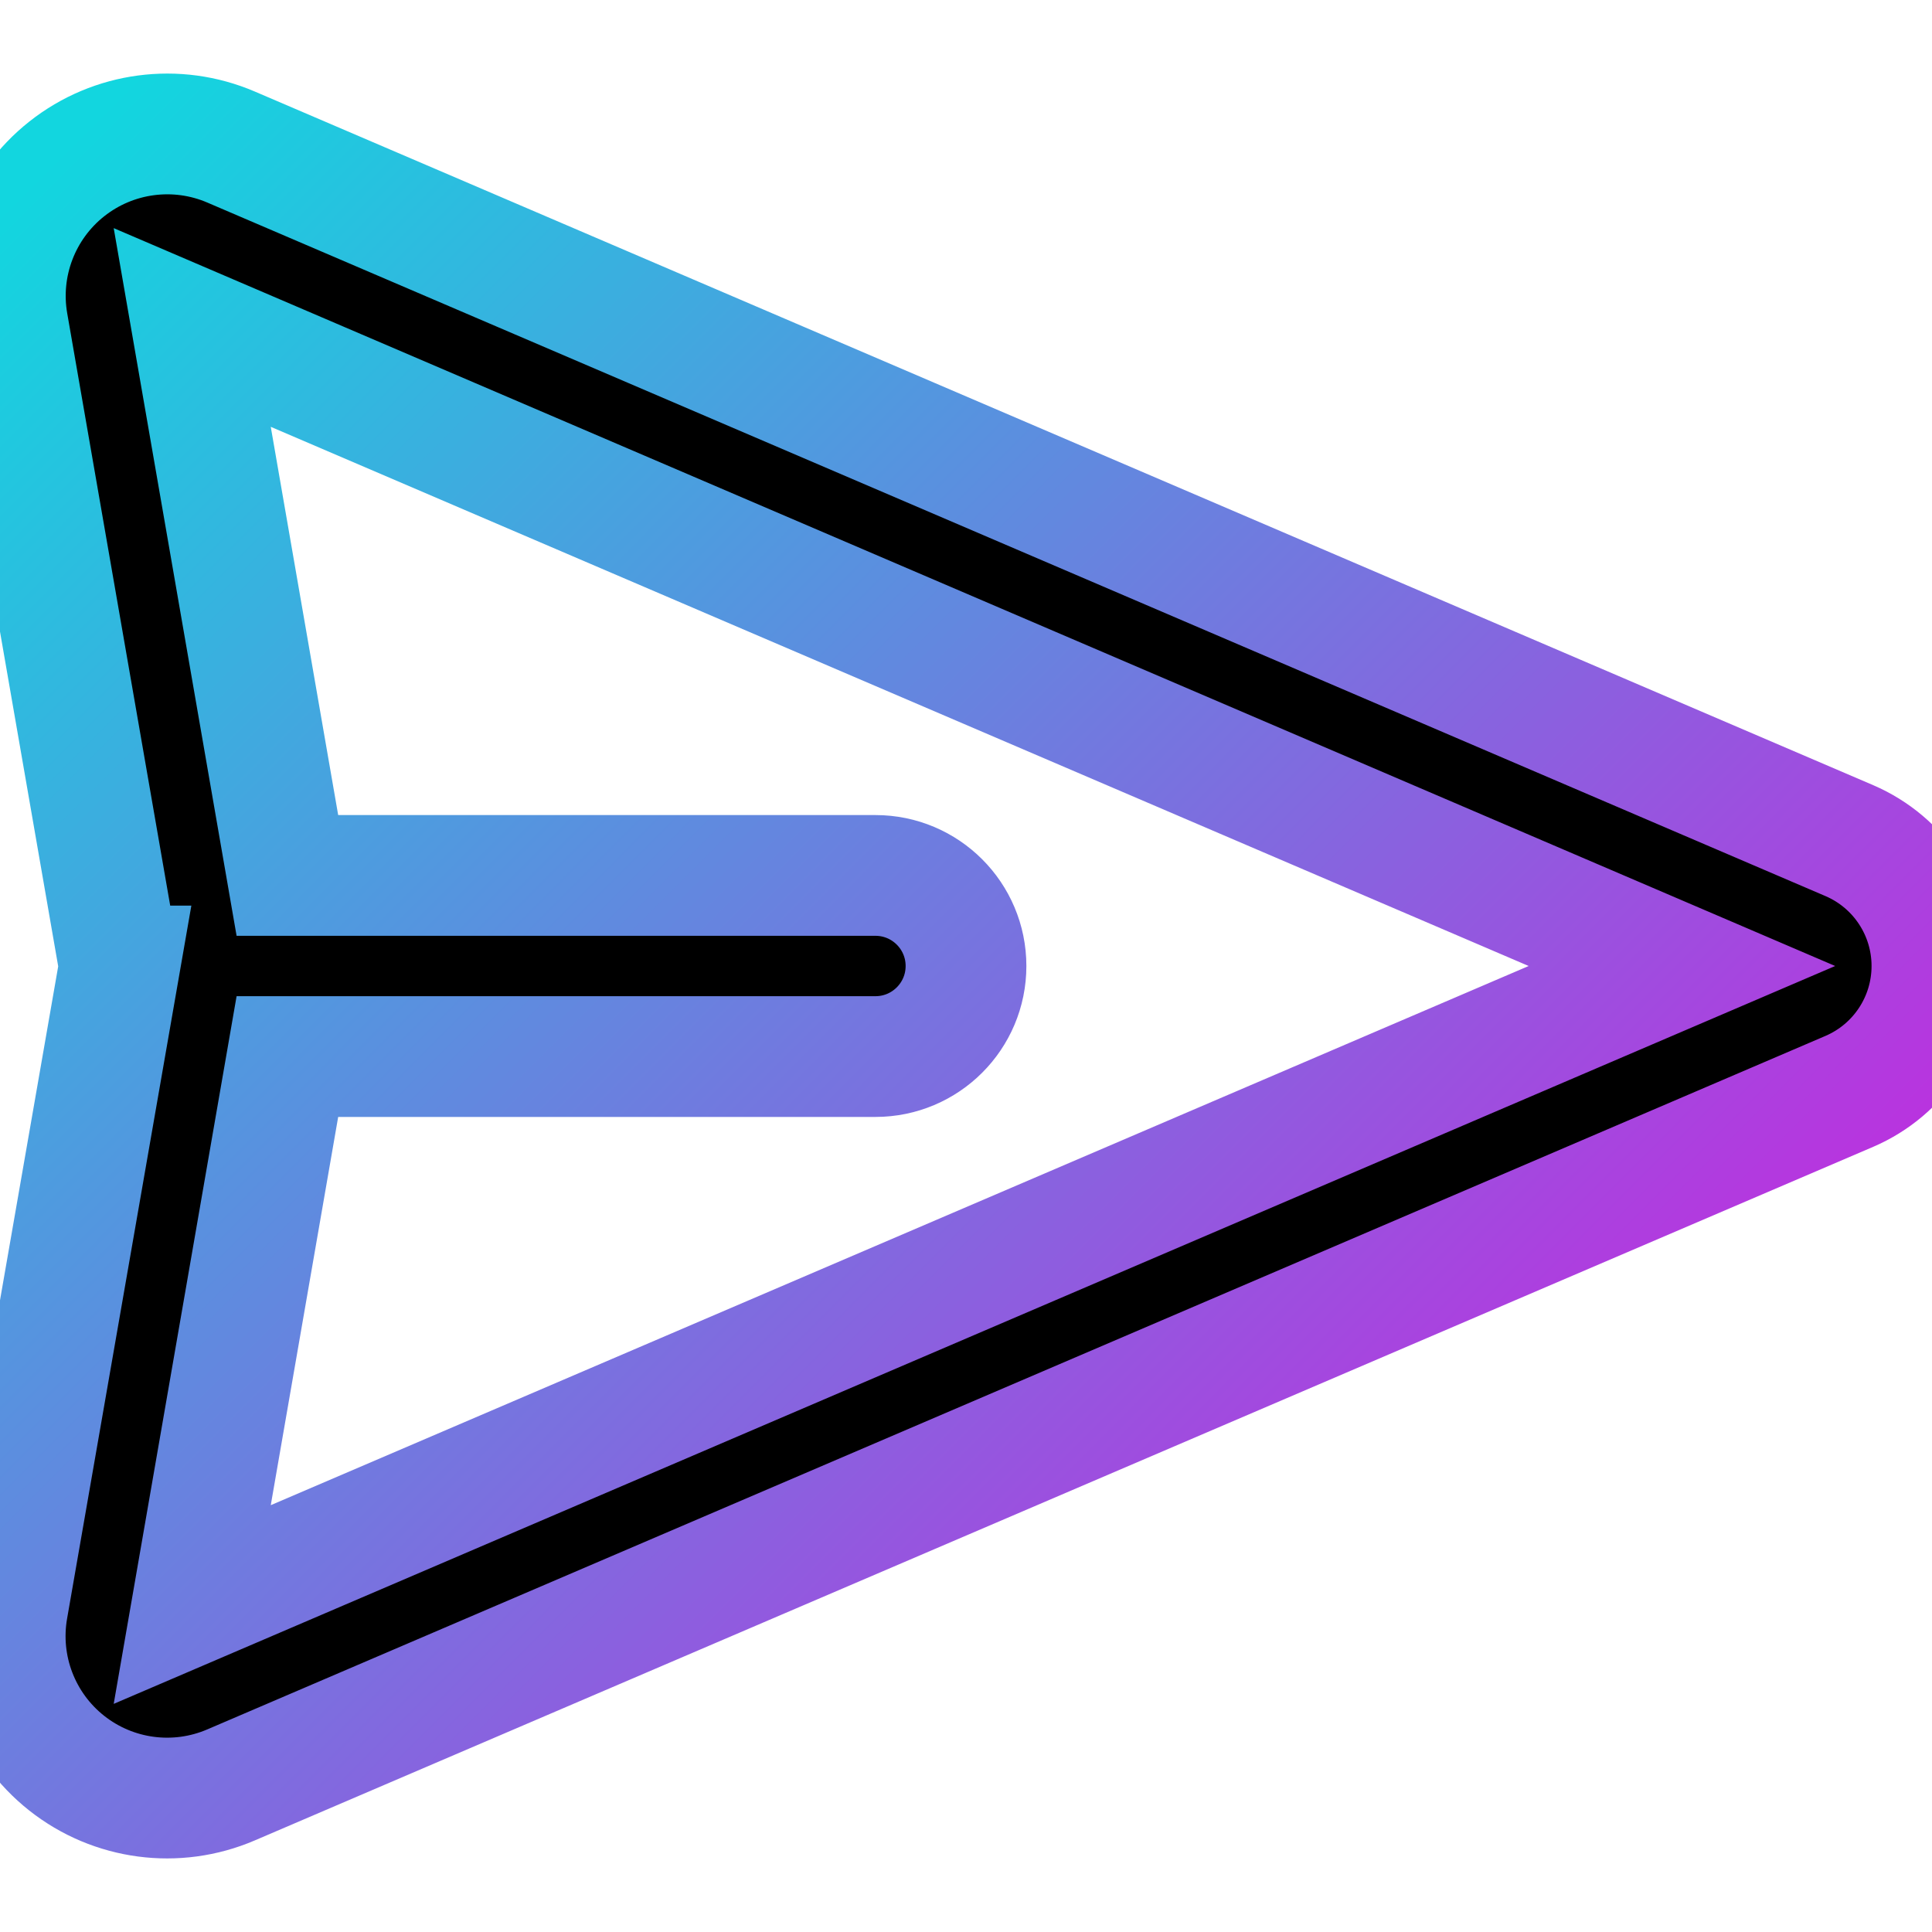
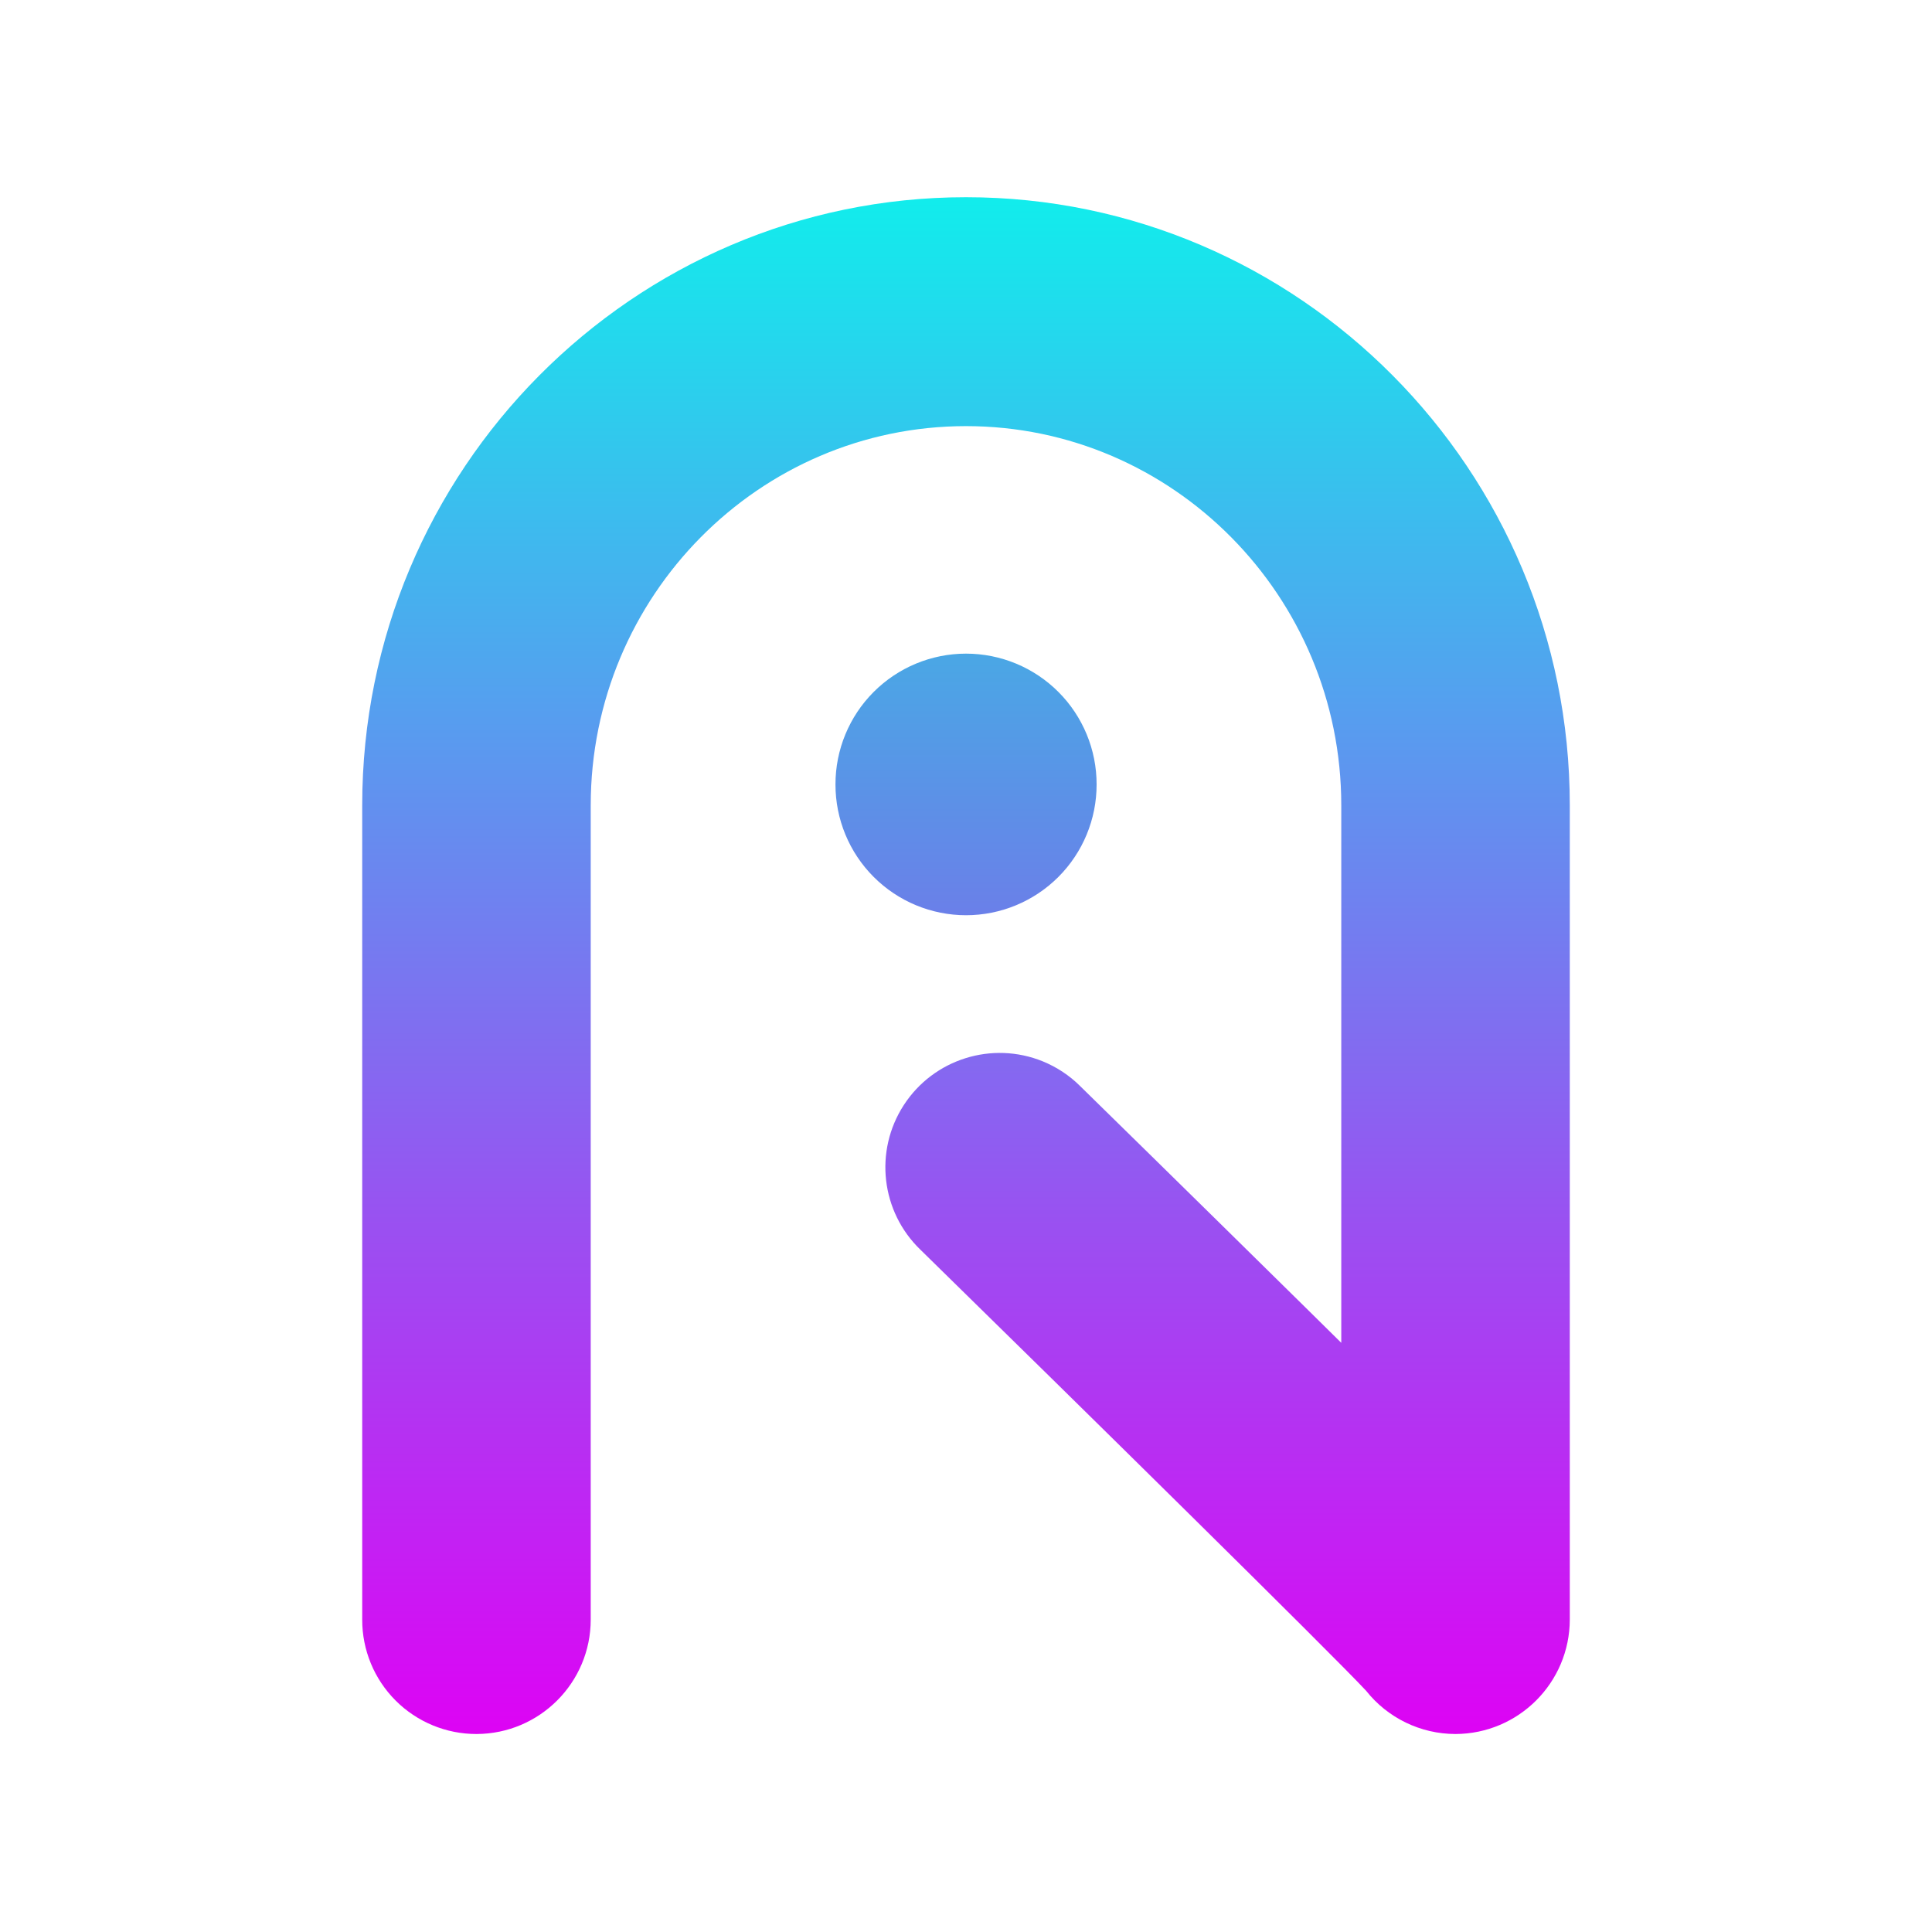
- <svg xmlns="http://www.w3.org/2000/svg" viewBox="0 0 16 16">
-   <path fill-rule="evenodd" d="M1.592 2.712 2.38 7.25h4.87a.75.75 0 1 1 0 1.5H2.38l-.788 4.538L13.929 8 1.592 2.712zM.989 8 .064 2.68a1.341 1.341 0 0 1 1.85-1.462l13.402 5.744a1.13 1.13 0 0 1 0 2.076L1.913 14.782a1.341 1.341 0 0 1-1.85-1.463L.99 8z" stroke="url(#a)" />
+ <svg xmlns="http://www.w3.org/2000/svg" viewBox="0 0 25 25" fill="none">
+   <path d="M18.834 22.438a1.478 1.478 0 0 1-1.157-.56c-.428-.462-3.738-3.72-5.766-5.706a1.48 1.48 0 0 1 1.583-2.438c.18.074.345.182.483.32.015.014 1.475 1.445 2.925 2.874l.454.448V10.42c0-2.705-2.178-4.906-4.856-4.906s-4.856 2.2-4.856 4.906v10.537a1.482 1.482 0 0 1-1.478 1.481 1.477 1.477 0 0 1-1.479-1.48V10.42c0-4.339 3.505-7.868 7.813-7.868s7.813 3.53 7.813 7.868v10.537a1.484 1.484 0 0 1-1.479 1.481Z" fill="url(#a)" />
+   <path d="M12.5 11.843a1.69 1.69 0 0 0 1.69-1.692 1.69 1.69 0 0 0-1.69-1.693 1.69 1.69 0 0 0-1.689 1.693 1.69 1.69 0 0 0 1.69 1.692Z" fill="url(#b)" />
  <defs>
-     <linearGradient id="a" x1=".713" y1="1.051" x2="14.863" y2="15.166" gradientUnits="userSpaceOnUse">
-       <stop stop-color="#12D6DF" />
-       <stop offset="1" stop-color="#DB12DF" />
+     <linearGradient id="a" x1="12.5" y1="22.677" x2="12.5" y2="2.612" gradientUnits="userSpaceOnUse">
+       <stop stop-color="#E000F4" />
+       <stop offset="1" stop-color="#12ECEC" />
+     </linearGradient>
+     <linearGradient id="b" x1="12.5" y1="22.672" x2="12.5" y2="2.609" gradientUnits="userSpaceOnUse">
+       <stop stop-color="#D200F4" />
+       <stop offset="1" stop-color="#12ECDF" />
    </linearGradient>
  </defs>
</svg>
